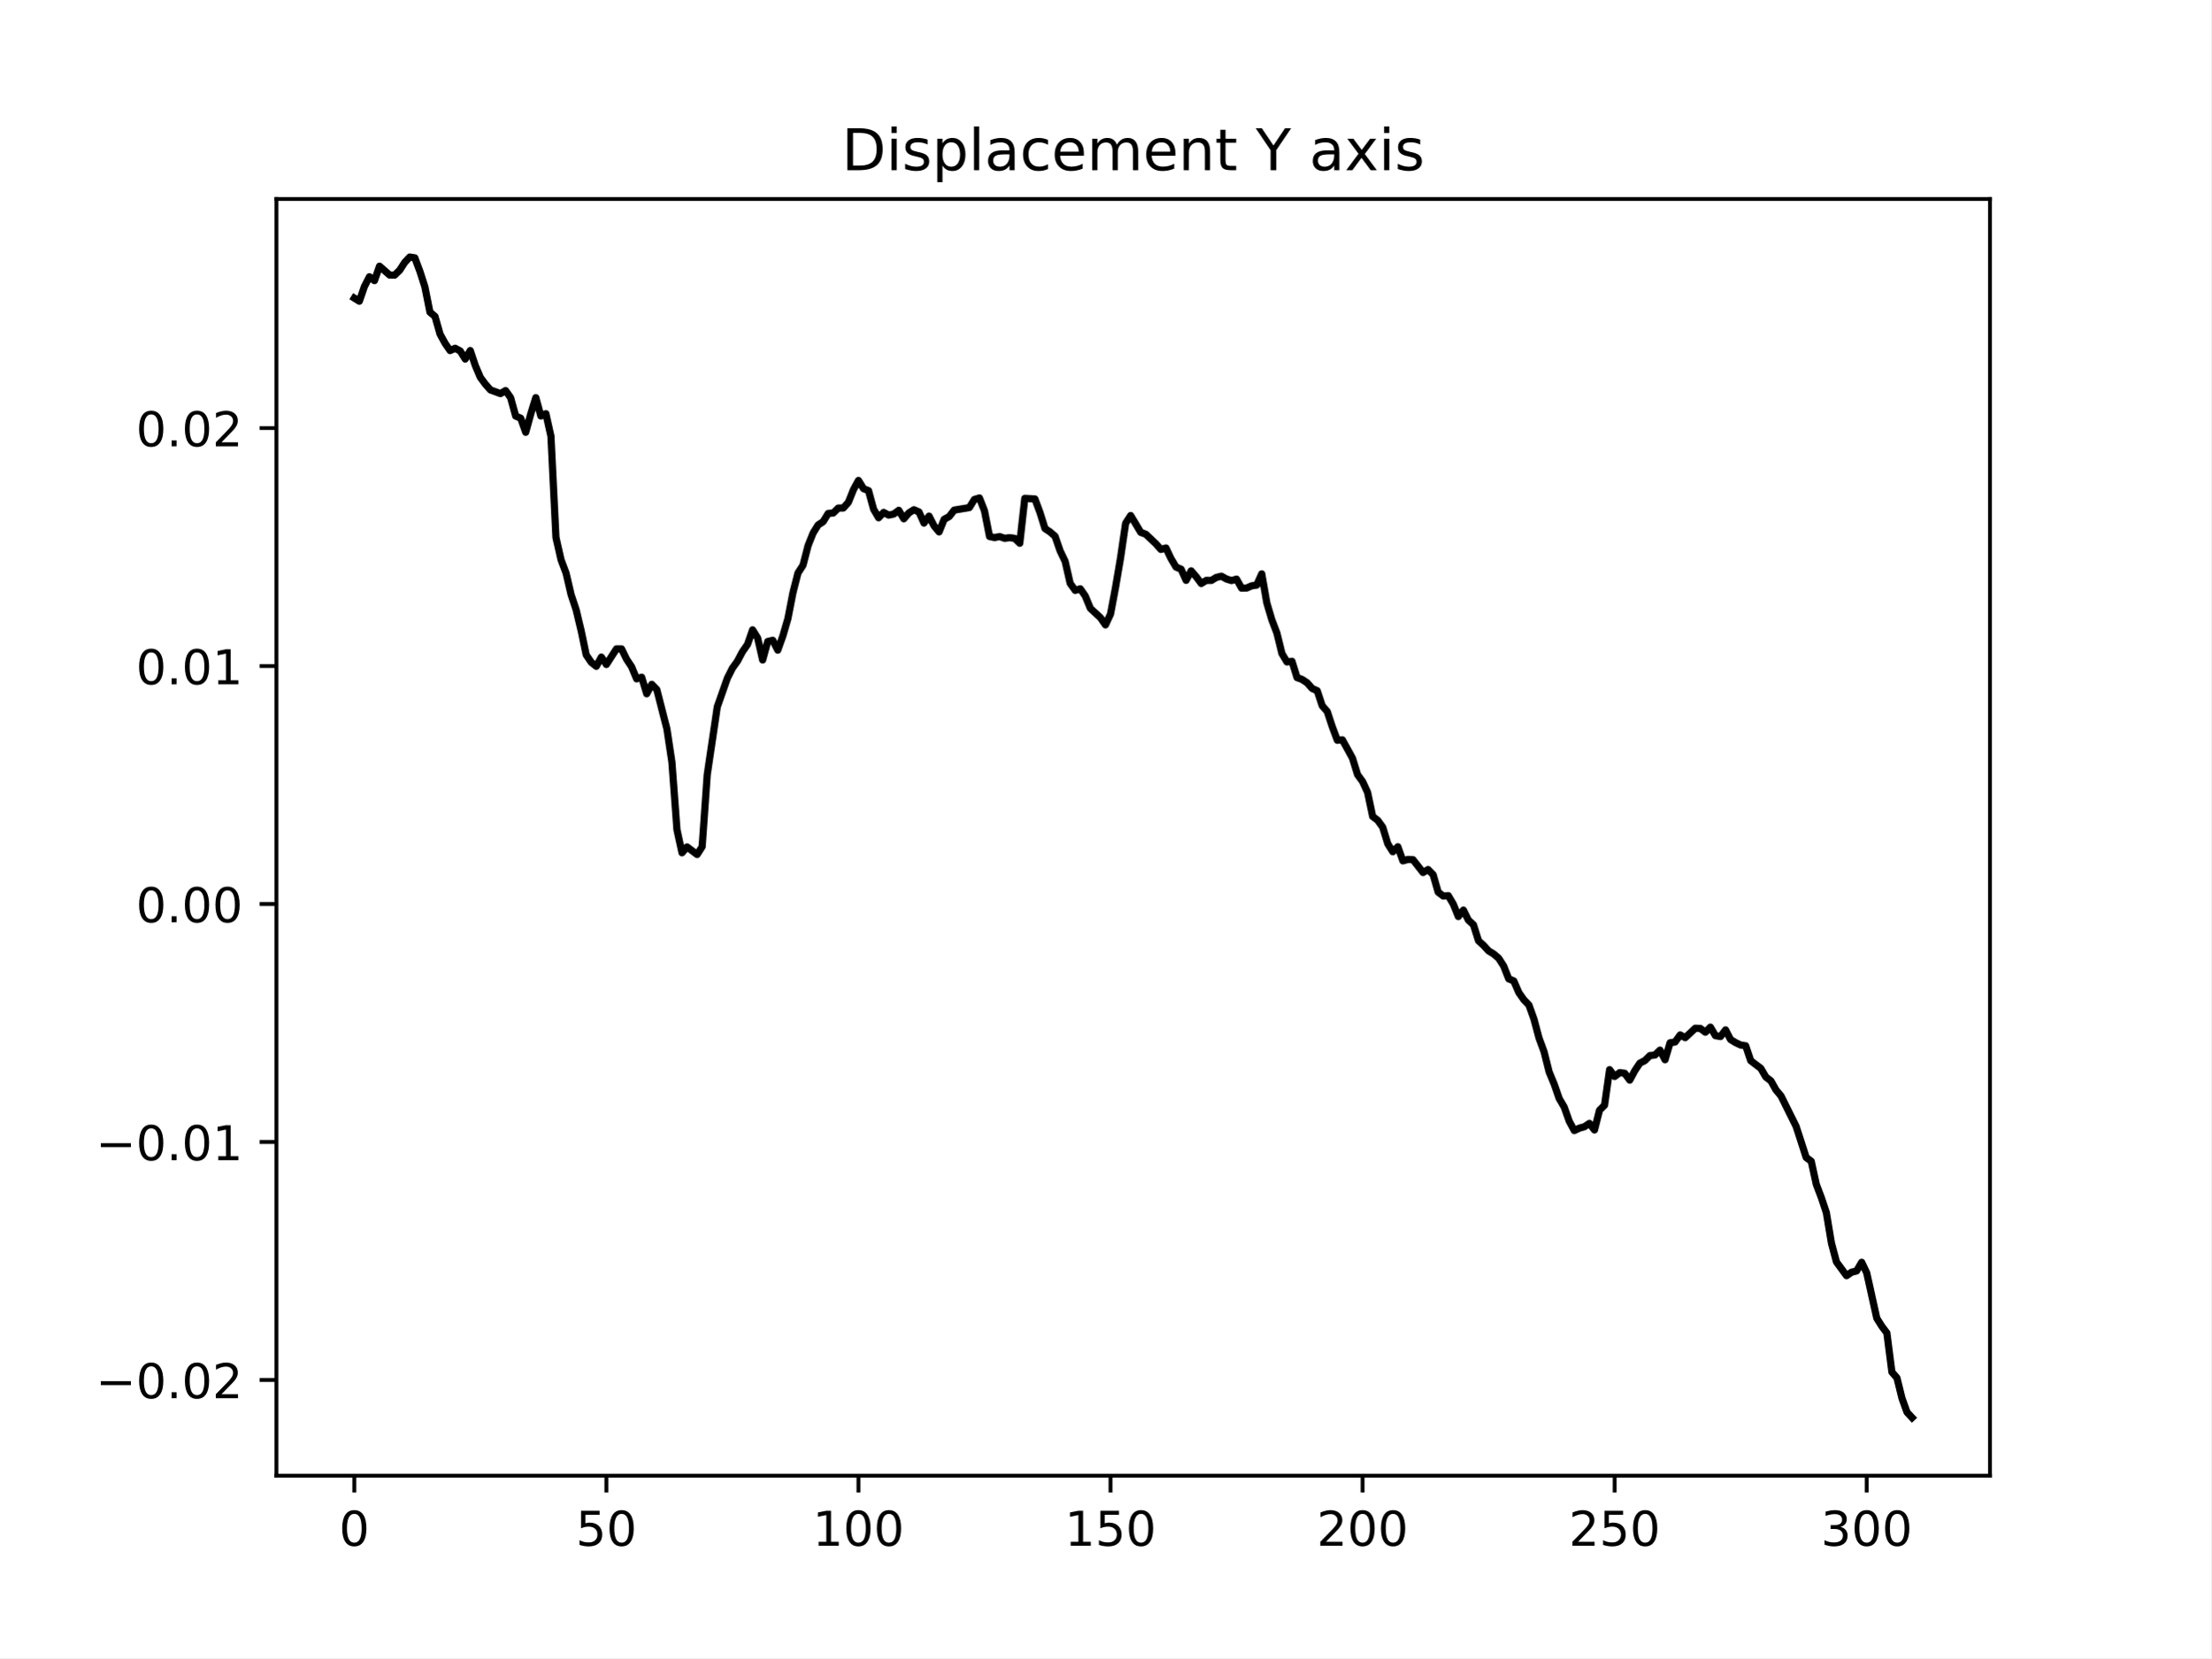
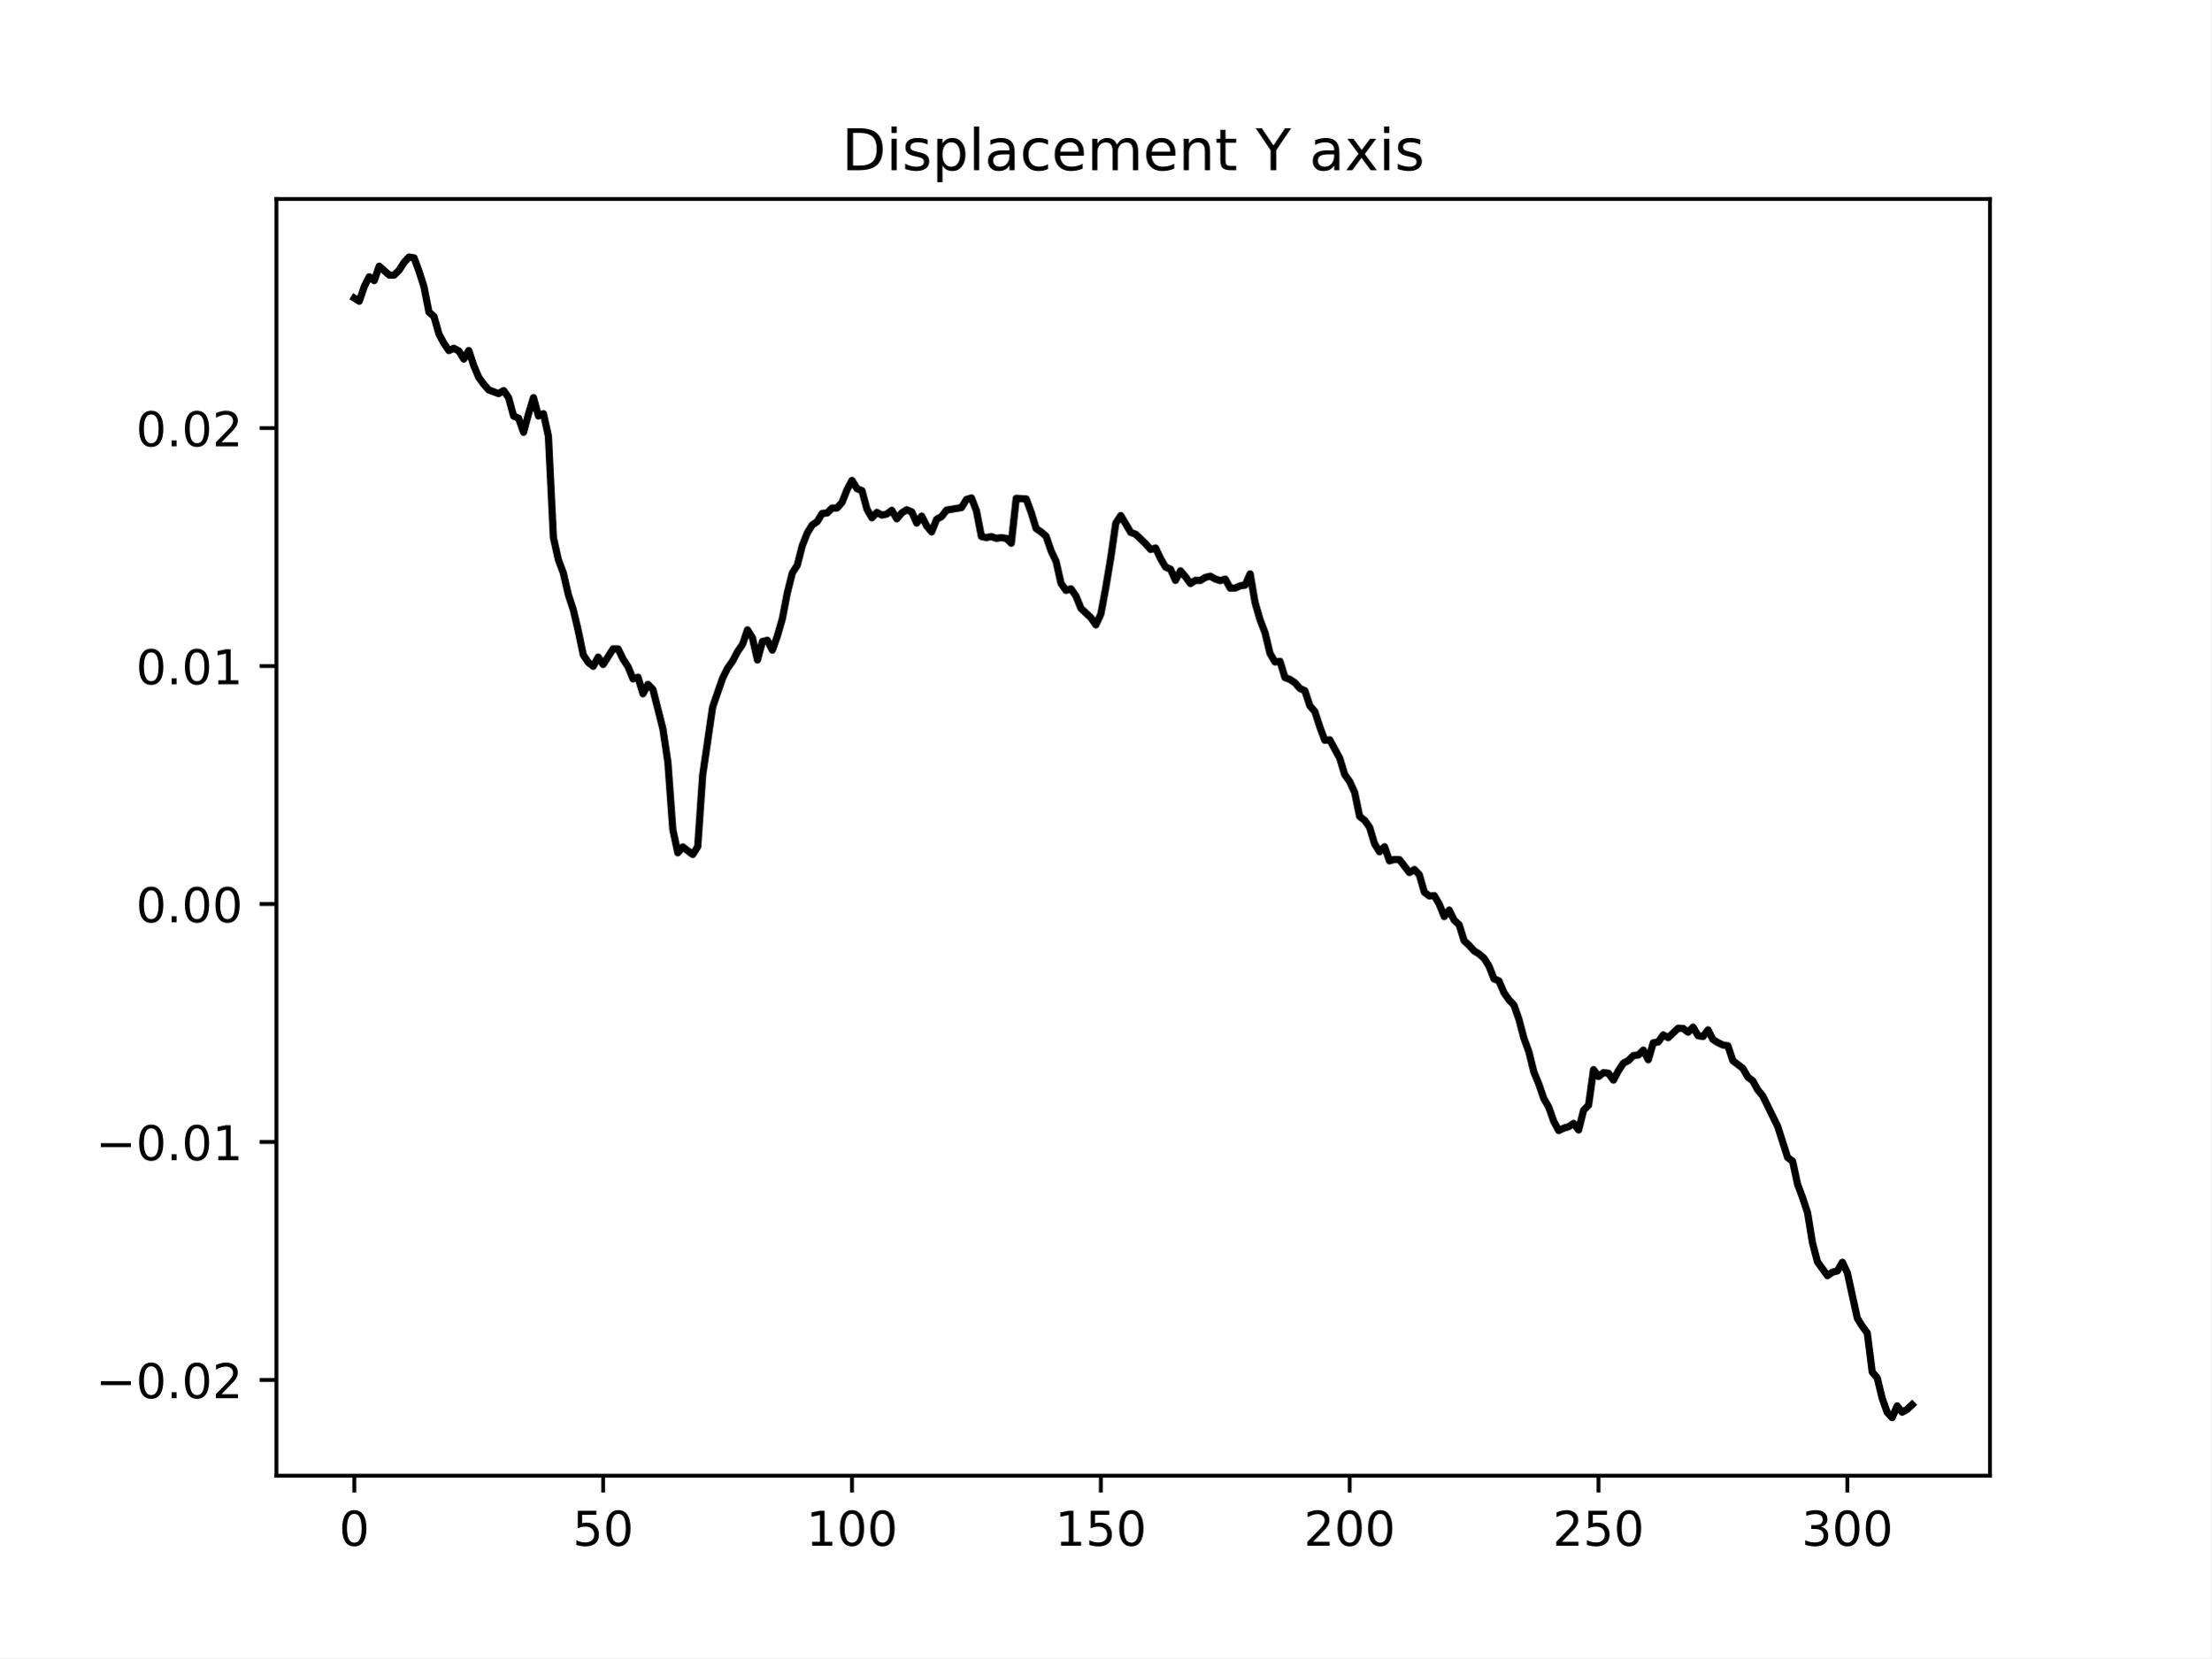
<svg xmlns="http://www.w3.org/2000/svg" xmlns:xlink="http://www.w3.org/1999/xlink" width="460.8pt" height="345.6pt" viewBox="0 0 460.8 345.6" version="1.1">
  <defs>
    <style type="text/css">*{stroke-linejoin: round; stroke-linecap: butt}</style>
  </defs>
  <g id="figure_1">
    <g id="patch_1">
      <path d="M 0 345.6  L 460.8 345.6  L 460.8 0  L 0 0  z " style="fill: #ffffff" />
    </g>
    <g id="axes_1">
      <g id="patch_2">
        <path d="M 57.6 307.584  L 414.72 307.584  L 414.72 41.472  L 57.6 41.472  z " style="fill: #ffffff" />
      </g>
      <g id="matplotlib.axis_1">
        <g id="xtick_1">
          <g id="line2d_1">
            <defs>
-               <path id="mf7b84571b0" d="M 0 0  L 0 3.5  " style="stroke: #000000; stroke-width: 0.8" />
+               <path id="mab90855368" d="M 0 0  L 0 3.5  " style="stroke: #000000; stroke-width: 0.8" />
            </defs>
            <g>
-               <use xlink:href="#mf7b84571b0" x="73.833" y="307.584" style="stroke: #000000; stroke-width: 0.8" />
+               <use xlink:href="#mab90855368" x="73.833" y="307.584" style="stroke: #000000; stroke-width: 0.8" />
            </g>
          </g>
          <g id="text_1">
            <g transform="translate(70.65148 322.1824) scale(0.1 -0.1)">
              <defs>
                <path id="DejaVuSans-30" d="M 2034 4250  Q 1547 4250 1301 3770  Q 1056 3291 1056 2328  Q 1056 1369 1301 889  Q 1547 409 2034 409  Q 2525 409 2770 889  Q 3016 1369 3016 2328  Q 3016 3291 2770 3770  Q 2525 4250 2034 4250  z M 2034 4750  Q 2819 4750 3233 4129  Q 3647 3509 3647 2328  Q 3647 1150 3233 529  Q 2819 -91 2034 -91  Q 1250 -91 836 529  Q 422 1150 422 2328  Q 422 3509 836 4129  Q 1250 4750 2034 4750  z " transform="scale(0.015625)" />
              </defs>
              <use xlink:href="#DejaVuSans-30" />
            </g>
          </g>
        </g>
        <g id="xtick_2">
          <g id="line2d_2">
            <g>
-               <use xlink:href="#mf7b84571b0" x="126.366" y="307.584" style="stroke: #000000; stroke-width: 0.8" />
+               <use xlink:href="#mab90855368" x="125.694" y="307.584" style="stroke: #000000; stroke-width: 0.8" />
            </g>
          </g>
          <g id="text_2">
-             <g transform="translate(120.0033 322.1824) scale(0.1 -0.1)">
+             <g transform="translate(119.332 322.1824) scale(0.1 -0.1)">
              <defs>
                <path id="DejaVuSans-35" d="M 691 4666  L 3169 4666  L 3169 4134  L 1269 4134  L 1269 2991  Q 1406 3038 1543 3061  Q 1681 3084 1819 3084  Q 2600 3084 3056 2656  Q 3513 2228 3513 1497  Q 3513 744 3044 326  Q 2575 -91 1722 -91  Q 1428 -91 1123 -41  Q 819 9 494 109  L 494 744  Q 775 591 1075 516  Q 1375 441 1709 441  Q 2250 441 2565 725  Q 2881 1009 2881 1497  Q 2881 1984 2565 2268  Q 2250 2553 1709 2553  Q 1456 2553 1204 2497  Q 953 2441 691 2322  L 691 4666  z " transform="scale(0.015625)" />
              </defs>
              <use xlink:href="#DejaVuSans-35" />
              <use xlink:href="#DejaVuSans-30" x="63.623" />
            </g>
          </g>
        </g>
        <g id="xtick_3">
          <g id="line2d_3">
            <g>
-               <use xlink:href="#mf7b84571b0" x="178.899" y="307.584" style="stroke: #000000; stroke-width: 0.8" />
+               <use xlink:href="#mab90855368" x="177.556" y="307.584" style="stroke: #000000; stroke-width: 0.8" />
            </g>
          </g>
          <g id="text_3">
-             <g transform="translate(169.3552 322.1824) scale(0.1 -0.1)">
+             <g transform="translate(168.0125 322.1824) scale(0.1 -0.1)">
              <defs>
                <path id="DejaVuSans-31" d="M 794 531  L 1825 531  L 1825 4091  L 703 3866  L 703 4441  L 1819 4666  L 2450 4666  L 2450 531  L 3481 531  L 3481 0  L 794 0  L 794 531  z " transform="scale(0.015625)" />
              </defs>
              <use xlink:href="#DejaVuSans-31" />
              <use xlink:href="#DejaVuSans-30" x="63.623" />
              <use xlink:href="#DejaVuSans-30" x="127.246" />
            </g>
          </g>
        </g>
        <g id="xtick_4">
          <g id="line2d_4">
            <g>
-               <use xlink:href="#mf7b84571b0" x="231.432" y="307.584" style="stroke: #000000; stroke-width: 0.8" />
+               <use xlink:href="#mab90855368" x="229.418" y="307.584" style="stroke: #000000; stroke-width: 0.8" />
            </g>
          </g>
          <g id="text_4">
-             <g transform="translate(221.8883 322.1824) scale(0.1 -0.1)">
+             <g transform="translate(219.8742 322.1824) scale(0.1 -0.1)">
              <use xlink:href="#DejaVuSans-31" />
              <use xlink:href="#DejaVuSans-35" x="63.623" />
              <use xlink:href="#DejaVuSans-30" x="127.246" />
            </g>
          </g>
        </g>
        <g id="xtick_5">
          <g id="line2d_5">
            <g>
-               <use xlink:href="#mf7b84571b0" x="283.965" y="307.584" style="stroke: #000000; stroke-width: 0.8" />
+               <use xlink:href="#mab90855368" x="281.28" y="307.584" style="stroke: #000000; stroke-width: 0.8" />
            </g>
          </g>
          <g id="text_5">
-             <g transform="translate(274.4214 322.1824) scale(0.1 -0.1)">
+             <g transform="translate(271.736 322.1824) scale(0.1 -0.1)">
              <defs>
                <path id="DejaVuSans-32" d="M 1228 531  L 3431 531  L 3431 0  L 469 0  L 469 531  Q 828 903 1448 1529  Q 2069 2156 2228 2338  Q 2531 2678 2651 2914  Q 2772 3150 2772 3378  Q 2772 3750 2511 3984  Q 2250 4219 1831 4219  Q 1534 4219 1204 4116  Q 875 4013 500 3803  L 500 4441  Q 881 4594 1212 4672  Q 1544 4750 1819 4750  Q 2544 4750 2975 4387  Q 3406 4025 3406 3419  Q 3406 3131 3298 2873  Q 3191 2616 2906 2266  Q 2828 2175 2409 1742  Q 1991 1309 1228 531  z " transform="scale(0.015625)" />
              </defs>
              <use xlink:href="#DejaVuSans-32" />
              <use xlink:href="#DejaVuSans-30" x="63.623" />
              <use xlink:href="#DejaVuSans-30" x="127.246" />
            </g>
          </g>
        </g>
        <g id="xtick_6">
          <g id="line2d_6">
            <g>
-               <use xlink:href="#mf7b84571b0" x="336.498" y="307.584" style="stroke: #000000; stroke-width: 0.8" />
+               <use xlink:href="#mab90855368" x="333.141" y="307.584" style="stroke: #000000; stroke-width: 0.8" />
            </g>
          </g>
          <g id="text_6">
-             <g transform="translate(326.9545 322.1824) scale(0.1 -0.1)">
+             <g transform="translate(323.5977 322.1824) scale(0.1 -0.1)">
              <use xlink:href="#DejaVuSans-32" />
              <use xlink:href="#DejaVuSans-35" x="63.623" />
              <use xlink:href="#DejaVuSans-30" x="127.246" />
            </g>
          </g>
        </g>
        <g id="xtick_7">
          <g id="line2d_7">
            <g>
-               <use xlink:href="#mf7b84571b0" x="389.031" y="307.584" style="stroke: #000000; stroke-width: 0.8" />
+               <use xlink:href="#mab90855368" x="385.003" y="307.584" style="stroke: #000000; stroke-width: 0.8" />
            </g>
          </g>
          <g id="text_7">
-             <g transform="translate(379.4876 322.1824) scale(0.1 -0.1)">
+             <g transform="translate(375.4595 322.1824) scale(0.1 -0.1)">
              <defs>
                <path id="DejaVuSans-33" d="M 2597 2516  Q 3050 2419 3304 2112  Q 3559 1806 3559 1356  Q 3559 666 3084 287  Q 2609 -91 1734 -91  Q 1441 -91 1130 -33  Q 819 25 488 141  L 488 750  Q 750 597 1062 519  Q 1375 441 1716 441  Q 2309 441 2620 675  Q 2931 909 2931 1356  Q 2931 1769 2642 2001  Q 2353 2234 1838 2234  L 1294 2234  L 1294 2753  L 1863 2753  Q 2328 2753 2575 2939  Q 2822 3125 2822 3475  Q 2822 3834 2567 4026  Q 2313 4219 1838 4219  Q 1578 4219 1281 4162  Q 984 4106 628 3988  L 628 4550  Q 988 4650 1302 4700  Q 1616 4750 1894 4750  Q 2613 4750 3031 4423  Q 3450 4097 3450 3541  Q 3450 3153 3228 2886  Q 3006 2619 2597 2516  z " transform="scale(0.015625)" />
              </defs>
              <use xlink:href="#DejaVuSans-33" />
              <use xlink:href="#DejaVuSans-30" x="63.623" />
              <use xlink:href="#DejaVuSans-30" x="127.246" />
            </g>
          </g>
        </g>
      </g>
      <g id="matplotlib.axis_2">
        <g id="ytick_1">
          <g id="line2d_8">
            <defs>
-               <path id="mf6b883c5fb" d="M 0 0  L -3.5 0  " style="stroke: #000000; stroke-width: 0.8" />
+               <path id="mbf1803ec2d" d="M 0 0  L -3.5 0  " style="stroke: #000000; stroke-width: 0.8" />
            </defs>
            <g>
-               <use xlink:href="#mf6b883c5fb" x="57.6" y="287.631" style="stroke: #000000; stroke-width: 0.8" />
+               <use xlink:href="#mbf1803ec2d" x="57.6" y="287.631" style="stroke: #000000; stroke-width: 0.8" />
            </g>
          </g>
          <g id="text_8">
            <g transform="translate(19.95469 291.4298) scale(0.1 -0.1)">
              <defs>
                <path id="DejaVuSans-2212" d="M 678 2272  L 4684 2272  L 4684 1741  L 678 1741  L 678 2272  z " transform="scale(0.015625)" />
                <path id="DejaVuSans-2e" d="M 684 794  L 1344 794  L 1344 0  L 684 0  L 684 794  z " transform="scale(0.015625)" />
              </defs>
              <use xlink:href="#DejaVuSans-2212" />
              <use xlink:href="#DejaVuSans-30" x="83.789" />
              <use xlink:href="#DejaVuSans-2e" x="147.412" />
              <use xlink:href="#DejaVuSans-30" x="179.199" />
              <use xlink:href="#DejaVuSans-32" x="242.822" />
            </g>
          </g>
        </g>
        <g id="ytick_2">
          <g id="line2d_9">
            <g>
-               <use xlink:href="#mf6b883c5fb" x="57.6" y="238.027" style="stroke: #000000; stroke-width: 0.8" />
+               <use xlink:href="#mbf1803ec2d" x="57.6" y="238.027" style="stroke: #000000; stroke-width: 0.8" />
            </g>
          </g>
          <g id="text_9">
            <g transform="translate(19.95469 241.8263) scale(0.1 -0.1)">
              <use xlink:href="#DejaVuSans-2212" />
              <use xlink:href="#DejaVuSans-30" x="83.789" />
              <use xlink:href="#DejaVuSans-2e" x="147.412" />
              <use xlink:href="#DejaVuSans-30" x="179.199" />
              <use xlink:href="#DejaVuSans-31" x="242.822" />
            </g>
          </g>
        </g>
        <g id="ytick_3">
          <g id="line2d_10">
            <g>
-               <use xlink:href="#mf6b883c5fb" x="57.6" y="188.424" style="stroke: #000000; stroke-width: 0.8" />
+               <use xlink:href="#mbf1803ec2d" x="57.6" y="188.424" style="stroke: #000000; stroke-width: 0.8" />
            </g>
          </g>
          <g id="text_10">
            <g transform="translate(28.33438 192.2228) scale(0.1 -0.1)">
              <use xlink:href="#DejaVuSans-30" />
              <use xlink:href="#DejaVuSans-2e" x="63.623" />
              <use xlink:href="#DejaVuSans-30" x="95.41" />
              <use xlink:href="#DejaVuSans-30" x="159.033" />
            </g>
          </g>
        </g>
        <g id="ytick_4">
          <g id="line2d_11">
            <g>
-               <use xlink:href="#mf6b883c5fb" x="57.6" y="138.82" style="stroke: #000000; stroke-width: 0.8" />
+               <use xlink:href="#mbf1803ec2d" x="57.6" y="138.82" style="stroke: #000000; stroke-width: 0.8" />
            </g>
          </g>
          <g id="text_11">
            <g transform="translate(28.33438 142.6193) scale(0.1 -0.1)">
              <use xlink:href="#DejaVuSans-30" />
              <use xlink:href="#DejaVuSans-2e" x="63.623" />
              <use xlink:href="#DejaVuSans-30" x="95.41" />
              <use xlink:href="#DejaVuSans-31" x="159.033" />
            </g>
          </g>
        </g>
        <g id="ytick_5">
          <g id="line2d_12">
            <g>
-               <use xlink:href="#mf6b883c5fb" x="57.6" y="89.217" style="stroke: #000000; stroke-width: 0.8" />
+               <use xlink:href="#mbf1803ec2d" x="57.6" y="89.217" style="stroke: #000000; stroke-width: 0.8" />
            </g>
          </g>
          <g id="text_12">
            <g transform="translate(28.33438 93.01577) scale(0.1 -0.1)">
              <use xlink:href="#DejaVuSans-30" />
              <use xlink:href="#DejaVuSans-2e" x="63.623" />
              <use xlink:href="#DejaVuSans-30" x="95.41" />
              <use xlink:href="#DejaVuSans-32" x="159.033" />
            </g>
          </g>
        </g>
      </g>
      <g id="line2d_13">
-         <path d="M 73.833 62.123  L 74.883 62.776  L 75.934 59.729  L 76.985 57.679  L 78.035 58.487  L 79.086 55.475  L 81.187 57.318  L 82.238 57.337  L 83.289 56.318  L 84.339 54.695  L 85.39 53.568  L 86.441 53.735  L 87.491 56.529  L 88.542 59.8  L 89.593 65.057  L 90.643 65.941  L 91.694 69.622  L 92.745 71.548  L 93.795 73.068  L 94.846 72.584  L 95.897 73.144  L 96.947 74.832  L 97.998 73.059  L 99.049 76.199  L 100.099 78.658  L 101.15 80.074  L 102.201 81.262  L 104.302 82.031  L 105.353 81.399  L 106.403 82.876  L 107.454 86.707  L 108.505 87.153  L 109.555 90.096  L 110.606 86.266  L 111.657 82.874  L 112.707 86.7  L 113.758 86.215  L 114.809 90.913  L 115.859 112.026  L 116.91 116.658  L 117.961 119.45  L 119.011 123.934  L 120.062 127.106  L 121.113 131.491  L 122.163 136.5  L 123.214 138.046  L 124.265 138.877  L 125.315 136.958  L 126.366 138.496  L 128.467 135.239  L 129.518 135.242  L 130.568 137.385  L 131.619 138.972  L 132.67 141.494  L 133.72 141.153  L 134.771 144.605  L 135.822 142.636  L 136.872 143.715  L 138.974 151.905  L 140.024 158.836  L 141.075 172.932  L 142.126 177.75  L 143.176 176.525  L 145.278 178.107  L 146.328 176.463  L 147.379 161.51  L 149.48 147.323  L 151.582 141.346  L 152.632 139.269  L 153.683 137.797  L 154.734 135.819  L 155.784 134.319  L 156.835 131.278  L 157.886 132.96  L 158.936 137.558  L 159.987 133.708  L 161.038 133.459  L 162.088 135.509  L 163.139 132.561  L 164.19 128.969  L 165.24 123.574  L 166.291 119.435  L 167.342 117.819  L 168.392 113.756  L 169.443 111.107  L 170.494 109.415  L 171.544 108.727  L 172.595 107.013  L 173.646 106.923  L 174.696 105.897  L 175.747 105.878  L 176.798 104.704  L 177.848 102.076  L 178.899 100.133  L 179.95 101.845  L 181 102.257  L 182.051 106.126  L 183.102 107.918  L 184.152 106.797  L 185.203 107.357  L 186.254 107.136  L 187.304 106.363  L 188.355 108.13  L 189.406 106.901  L 190.456 106.242  L 191.507 106.695  L 192.558 109.022  L 193.608 107.567  L 194.659 109.612  L 195.71 110.861  L 196.76 108.238  L 197.811 107.664  L 198.862 106.317  L 202.013 105.791  L 203.064 104.097  L 204.115 103.781  L 205.165 106.46  L 206.216 111.809  L 207.267 112.043  L 208.317 111.831  L 209.368 112.194  L 210.419 112.063  L 211.469 112.206  L 212.52 113.229  L 213.571 103.866  L 215.672 103.986  L 216.723 106.794  L 217.773 110.163  L 218.824 110.863  L 219.875 111.763  L 220.925 114.806  L 221.976 117.003  L 223.027 121.592  L 224.077 123.052  L 225.128 122.719  L 226.179 124.231  L 227.229 126.796  L 229.331 128.739  L 230.381 130.242  L 231.432 128.002  L 232.483 122.426  L 233.533 116.219  L 234.584 109.06  L 235.635 107.448  L 237.736 110.961  L 238.787 111.341  L 240.888 113.335  L 241.939 114.517  L 242.989 114.212  L 244.04 116.427  L 245.091 118.191  L 246.141 118.631  L 247.192 120.964  L 248.243 118.98  L 249.293 120.209  L 250.344 121.613  L 251.395 120.965  L 252.445 120.982  L 253.496 120.342  L 254.547 120.099  L 255.597 120.68  L 256.648 121.01  L 257.699 120.704  L 258.749 122.587  L 259.8 122.564  L 260.851 122.104  L 261.901 121.948  L 262.952 119.606  L 264.003 125.627  L 265.053 129.185  L 266.104 131.923  L 267.155 136.212  L 268.205 137.968  L 269.256 137.833  L 270.307 141.23  L 271.357 141.614  L 272.408 142.308  L 273.459 143.499  L 274.509 143.957  L 275.56 147.113  L 276.61 148.305  L 277.661 151.499  L 278.712 154.298  L 279.762 154.204  L 281.864 158.022  L 282.914 161.448  L 283.965 162.889  L 285.016 165.166  L 286.066 170.177  L 287.117 170.971  L 288.168 172.418  L 289.218 175.876  L 290.269 177.532  L 291.32 176.488  L 292.37 179.43  L 293.421 179.133  L 294.472 179.185  L 296.573 181.858  L 297.624 181.239  L 298.674 182.314  L 299.725 185.953  L 300.776 186.759  L 301.826 186.675  L 302.877 188.45  L 303.928 191.04  L 304.978 189.691  L 306.029 191.797  L 307.08 192.75  L 308.13 196.09  L 309.181 197.046  L 310.232 198.197  L 311.282 198.835  L 312.333 199.728  L 313.384 201.37  L 314.434 204.036  L 315.485 204.461  L 316.536 206.893  L 317.586 208.392  L 318.637 209.476  L 319.688 212.423  L 320.738 216.361  L 321.789 219.205  L 322.84 223.402  L 323.89 225.938  L 324.941 228.955  L 325.992 230.757  L 327.042 233.701  L 328.093 235.65  L 329.144 235.147  L 330.194 234.847  L 331.245 234.151  L 332.296 235.523  L 333.346 231.412  L 334.397 230.36  L 335.448 222.947  L 336.498 224.381  L 337.549 223.572  L 338.6 223.71  L 339.65 225.134  L 340.701 223.173  L 341.752 221.597  L 342.802 221.061  L 343.853 220.016  L 344.904 219.9  L 345.954 218.879  L 347.005 220.89  L 348.055 217.35  L 349.106 217.182  L 350.157 215.714  L 351.207 216.282  L 353.309 214.318  L 354.359 214.364  L 355.41 215.149  L 356.461 214.088  L 357.511 215.872  L 358.562 216.049  L 359.613 214.662  L 360.663 216.678  L 361.714 217.325  L 362.765 217.821  L 363.815 217.978  L 364.866 221.093  L 366.967 222.686  L 368.018 224.496  L 369.069 225.29  L 370.119 227.171  L 371.17 228.427  L 374.322 234.773  L 376.423 241.263  L 377.474 242.046  L 378.525 246.853  L 379.575 249.617  L 380.626 252.766  L 381.677 259.084  L 382.727 263.026  L 384.829 265.896  L 385.879 265.167  L 386.93 264.903  L 387.981 263.101  L 389.031 265.298  L 391.133 274.763  L 392.183 276.439  L 393.234 277.838  L 394.285 285.99  L 395.335 287.2  L 396.386 291.453  L 397.437 294.365  L 398.487 295.488  L 398.487 295.488  " clip-path="url(#p6b5b057ecb)" style="fill: none; stroke: #000000; stroke-width: 1.5; stroke-linecap: square" />
+         <path d="M 73.833 62.123  L 74.87 62.776  L 75.907 59.729  L 76.944 57.679  L 77.982 58.487  L 79.019 55.475  L 81.093 57.318  L 82.131 57.337  L 83.168 56.318  L 84.205 54.695  L 85.242 53.568  L 86.28 53.735  L 87.317 56.529  L 88.354 59.8  L 89.391 65.057  L 90.428 65.941  L 91.466 69.622  L 92.503 71.548  L 93.54 73.068  L 94.577 72.584  L 95.615 73.144  L 96.652 74.832  L 97.689 73.059  L 98.726 76.199  L 99.764 78.658  L 100.801 80.074  L 101.838 81.262  L 103.913 82.031  L 104.95 81.399  L 105.987 82.876  L 107.024 86.707  L 108.061 87.153  L 109.099 90.096  L 110.136 86.266  L 111.173 82.874  L 112.21 86.7  L 113.248 86.215  L 114.285 90.913  L 115.322 112.026  L 116.359 116.658  L 117.397 119.45  L 118.434 123.934  L 119.471 127.106  L 120.508 131.491  L 121.546 136.5  L 122.583 138.046  L 123.62 138.877  L 124.657 136.958  L 125.694 138.496  L 127.769 135.239  L 128.806 135.242  L 129.843 137.385  L 130.881 138.972  L 131.918 141.494  L 132.955 141.153  L 133.992 144.605  L 135.03 142.636  L 136.067 143.715  L 138.141 151.905  L 139.179 158.836  L 140.216 172.932  L 141.253 177.75  L 142.29 176.525  L 144.365 178.107  L 145.402 176.463  L 146.439 161.51  L 148.514 147.323  L 150.588 141.346  L 151.625 139.269  L 152.663 137.797  L 153.7 135.819  L 154.737 134.319  L 155.774 131.278  L 156.812 132.96  L 157.849 137.558  L 158.886 133.708  L 159.923 133.459  L 160.96 135.509  L 161.998 132.561  L 163.035 128.969  L 164.072 123.574  L 165.109 119.435  L 166.147 117.819  L 167.184 113.756  L 168.221 111.107  L 169.258 109.415  L 170.296 108.727  L 171.333 107.013  L 172.37 106.923  L 173.407 105.897  L 174.445 105.878  L 175.482 104.704  L 176.519 102.076  L 177.556 100.133  L 178.593 101.845  L 179.631 102.257  L 180.668 106.126  L 181.705 107.918  L 182.742 106.797  L 183.78 107.357  L 184.817 107.136  L 185.854 106.363  L 186.891 108.13  L 187.929 106.901  L 188.966 106.242  L 190.003 106.695  L 191.04 109.022  L 192.078 107.567  L 193.115 109.612  L 194.152 110.861  L 195.189 108.238  L 196.226 107.664  L 197.264 106.317  L 200.375 105.791  L 201.413 104.097  L 202.45 103.781  L 203.487 106.46  L 204.524 111.809  L 205.562 112.043  L 206.599 111.831  L 207.636 112.194  L 208.673 112.063  L 209.711 112.206  L 210.748 113.229  L 211.785 103.866  L 213.859 103.986  L 214.897 106.794  L 215.934 110.163  L 216.971 110.863  L 218.008 111.763  L 219.046 114.806  L 220.083 117.003  L 221.12 121.592  L 222.157 123.052  L 223.195 122.719  L 224.232 124.231  L 225.269 126.796  L 227.344 128.739  L 228.381 130.242  L 229.418 128.002  L 230.455 122.426  L 231.492 116.219  L 232.53 109.06  L 233.567 107.448  L 235.641 110.961  L 236.679 111.341  L 238.753 113.335  L 239.79 114.517  L 240.828 114.212  L 241.865 116.427  L 242.902 118.191  L 243.939 118.631  L 244.976 120.964  L 246.014 118.98  L 247.051 120.209  L 248.088 121.613  L 249.125 120.965  L 250.163 120.982  L 251.2 120.342  L 252.237 120.099  L 253.274 120.68  L 254.312 121.01  L 255.349 120.704  L 256.386 122.587  L 257.423 122.564  L 258.461 122.104  L 259.498 121.948  L 260.535 119.606  L 261.572 125.627  L 262.609 129.185  L 263.647 131.923  L 264.684 136.212  L 265.721 137.968  L 266.758 137.833  L 267.796 141.23  L 268.833 141.614  L 269.87 142.308  L 270.907 143.499  L 271.945 143.957  L 272.982 147.113  L 274.019 148.305  L 275.056 151.499  L 276.094 154.298  L 277.131 154.204  L 279.205 158.022  L 280.242 161.448  L 281.28 162.889  L 282.317 165.166  L 283.354 170.177  L 284.391 170.971  L 285.429 172.418  L 286.466 175.876  L 287.503 177.532  L 288.54 176.488  L 289.578 179.43  L 290.615 179.133  L 291.652 179.185  L 293.727 181.858  L 294.764 181.239  L 295.801 182.314  L 296.838 185.953  L 297.875 186.759  L 298.913 186.675  L 299.95 188.45  L 300.987 191.04  L 302.024 189.691  L 303.062 191.797  L 304.099 192.75  L 305.136 196.09  L 306.173 197.046  L 307.211 198.197  L 308.248 198.835  L 309.285 199.728  L 310.322 201.37  L 311.36 204.036  L 312.397 204.461  L 313.434 206.893  L 314.471 208.392  L 315.508 209.476  L 316.546 212.423  L 317.583 216.361  L 318.62 219.205  L 319.657 223.402  L 320.695 225.938  L 321.732 228.955  L 322.769 230.757  L 323.806 233.701  L 324.844 235.65  L 325.881 235.147  L 326.918 234.847  L 327.955 234.151  L 328.993 235.523  L 330.03 231.412  L 331.067 230.36  L 332.104 222.947  L 333.141 224.381  L 334.179 223.572  L 335.216 223.71  L 336.253 225.134  L 337.29 223.173  L 338.328 221.597  L 339.365 221.061  L 340.402 220.016  L 341.439 219.9  L 342.477 218.879  L 343.514 220.89  L 344.551 217.35  L 345.588 217.182  L 346.626 215.714  L 347.663 216.282  L 349.737 214.318  L 350.774 214.364  L 351.812 215.149  L 352.849 214.088  L 353.886 215.872  L 354.923 216.049  L 355.961 214.662  L 356.998 216.678  L 358.035 217.325  L 359.072 217.821  L 360.11 217.978  L 361.147 221.093  L 363.221 222.686  L 364.259 224.496  L 365.296 225.29  L 366.333 227.171  L 367.37 228.427  L 370.482 234.773  L 372.556 241.263  L 373.594 242.046  L 374.631 246.853  L 375.668 249.617  L 376.705 252.766  L 377.743 259.084  L 378.78 263.026  L 380.854 265.896  L 381.892 265.167  L 382.929 264.903  L 383.966 263.101  L 385.003 265.298  L 387.078 274.763  L 388.115 276.439  L 389.152 277.838  L 390.189 285.99  L 391.227 287.2  L 392.264 291.453  L 393.301 294.365  L 394.338 295.488  L 395.376 293.044  L 396.413 294.347  L 397.45 293.776  L 398.487 292.791  L 398.487 292.791  " clip-path="url(#pf8dd7e4c1a)" style="fill: none; stroke: #000000; stroke-width: 1.5; stroke-linecap: square" />
      </g>
      <g id="patch_3">
        <path d="M 57.6 307.584  L 57.6 41.472  " style="fill: none; stroke: #000000; stroke-width: 0.8; stroke-linejoin: miter; stroke-linecap: square" />
      </g>
      <g id="patch_4">
        <path d="M 414.72 307.584  L 414.72 41.472  " style="fill: none; stroke: #000000; stroke-width: 0.8; stroke-linejoin: miter; stroke-linecap: square" />
      </g>
      <g id="patch_5">
        <path d="M 57.6 307.584  L 414.72 307.584  " style="fill: none; stroke: #000000; stroke-width: 0.8; stroke-linejoin: miter; stroke-linecap: square" />
      </g>
      <g id="patch_6">
        <path d="M 57.6 41.472  L 414.72 41.472  " style="fill: none; stroke: #000000; stroke-width: 0.8; stroke-linejoin: miter; stroke-linecap: square" />
      </g>
      <g id="text_13">
        <g transform="translate(175.4137 35.472) scale(0.12 -0.12)">
          <defs>
            <path id="DejaVuSans-44" d="M 1259 4147  L 1259 519  L 2022 519  Q 2988 519 3436 956  Q 3884 1394 3884 2338  Q 3884 3275 3436 3711  Q 2988 4147 2022 4147  L 1259 4147  z M 628 4666  L 1925 4666  Q 3281 4666 3915 4102  Q 4550 3538 4550 2338  Q 4550 1131 3912 565  Q 3275 0 1925 0  L 628 0  L 628 4666  z " transform="scale(0.015625)" />
            <path id="DejaVuSans-69" d="M 603 3500  L 1178 3500  L 1178 0  L 603 0  L 603 3500  z M 603 4863  L 1178 4863  L 1178 4134  L 603 4134  L 603 4863  z " transform="scale(0.015625)" />
            <path id="DejaVuSans-73" d="M 2834 3397  L 2834 2853  Q 2591 2978 2328 3040  Q 2066 3103 1784 3103  Q 1356 3103 1142 2972  Q 928 2841 928 2578  Q 928 2378 1081 2264  Q 1234 2150 1697 2047  L 1894 2003  Q 2506 1872 2764 1633  Q 3022 1394 3022 966  Q 3022 478 2636 193  Q 2250 -91 1575 -91  Q 1294 -91 989 -36  Q 684 19 347 128  L 347 722  Q 666 556 975 473  Q 1284 391 1588 391  Q 1994 391 2212 530  Q 2431 669 2431 922  Q 2431 1156 2273 1281  Q 2116 1406 1581 1522  L 1381 1569  Q 847 1681 609 1914  Q 372 2147 372 2553  Q 372 3047 722 3315  Q 1072 3584 1716 3584  Q 2034 3584 2315 3537  Q 2597 3491 2834 3397  z " transform="scale(0.015625)" />
            <path id="DejaVuSans-70" d="M 1159 525  L 1159 -1331  L 581 -1331  L 581 3500  L 1159 3500  L 1159 2969  Q 1341 3281 1617 3432  Q 1894 3584 2278 3584  Q 2916 3584 3314 3078  Q 3713 2572 3713 1747  Q 3713 922 3314 415  Q 2916 -91 2278 -91  Q 1894 -91 1617 61  Q 1341 213 1159 525  z M 3116 1747  Q 3116 2381 2855 2742  Q 2594 3103 2138 3103  Q 1681 3103 1420 2742  Q 1159 2381 1159 1747  Q 1159 1113 1420 752  Q 1681 391 2138 391  Q 2594 391 2855 752  Q 3116 1113 3116 1747  z " transform="scale(0.015625)" />
            <path id="DejaVuSans-6c" d="M 603 4863  L 1178 4863  L 1178 0  L 603 0  L 603 4863  z " transform="scale(0.015625)" />
            <path id="DejaVuSans-61" d="M 2194 1759  Q 1497 1759 1228 1600  Q 959 1441 959 1056  Q 959 750 1161 570  Q 1363 391 1709 391  Q 2188 391 2477 730  Q 2766 1069 2766 1631  L 2766 1759  L 2194 1759  z M 3341 1997  L 3341 0  L 2766 0  L 2766 531  Q 2569 213 2275 61  Q 1981 -91 1556 -91  Q 1019 -91 701 211  Q 384 513 384 1019  Q 384 1609 779 1909  Q 1175 2209 1959 2209  L 2766 2209  L 2766 2266  Q 2766 2663 2505 2880  Q 2244 3097 1772 3097  Q 1472 3097 1187 3025  Q 903 2953 641 2809  L 641 3341  Q 956 3463 1253 3523  Q 1550 3584 1831 3584  Q 2591 3584 2966 3190  Q 3341 2797 3341 1997  z " transform="scale(0.015625)" />
            <path id="DejaVuSans-63" d="M 3122 3366  L 3122 2828  Q 2878 2963 2633 3030  Q 2388 3097 2138 3097  Q 1578 3097 1268 2742  Q 959 2388 959 1747  Q 959 1106 1268 751  Q 1578 397 2138 397  Q 2388 397 2633 464  Q 2878 531 3122 666  L 3122 134  Q 2881 22 2623 -34  Q 2366 -91 2075 -91  Q 1284 -91 818 406  Q 353 903 353 1747  Q 353 2603 823 3093  Q 1294 3584 2113 3584  Q 2378 3584 2631 3529  Q 2884 3475 3122 3366  z " transform="scale(0.015625)" />
            <path id="DejaVuSans-65" d="M 3597 1894  L 3597 1613  L 953 1613  Q 991 1019 1311 708  Q 1631 397 2203 397  Q 2534 397 2845 478  Q 3156 559 3463 722  L 3463 178  Q 3153 47 2828 -22  Q 2503 -91 2169 -91  Q 1331 -91 842 396  Q 353 884 353 1716  Q 353 2575 817 3079  Q 1281 3584 2069 3584  Q 2775 3584 3186 3129  Q 3597 2675 3597 1894  z M 3022 2063  Q 3016 2534 2758 2815  Q 2500 3097 2075 3097  Q 1594 3097 1305 2825  Q 1016 2553 972 2059  L 3022 2063  z " transform="scale(0.015625)" />
            <path id="DejaVuSans-6d" d="M 3328 2828  Q 3544 3216 3844 3400  Q 4144 3584 4550 3584  Q 5097 3584 5394 3201  Q 5691 2819 5691 2113  L 5691 0  L 5113 0  L 5113 2094  Q 5113 2597 4934 2840  Q 4756 3084 4391 3084  Q 3944 3084 3684 2787  Q 3425 2491 3425 1978  L 3425 0  L 2847 0  L 2847 2094  Q 2847 2600 2669 2842  Q 2491 3084 2119 3084  Q 1678 3084 1418 2786  Q 1159 2488 1159 1978  L 1159 0  L 581 0  L 581 3500  L 1159 3500  L 1159 2956  Q 1356 3278 1631 3431  Q 1906 3584 2284 3584  Q 2666 3584 2933 3390  Q 3200 3197 3328 2828  z " transform="scale(0.015625)" />
            <path id="DejaVuSans-6e" d="M 3513 2113  L 3513 0  L 2938 0  L 2938 2094  Q 2938 2591 2744 2837  Q 2550 3084 2163 3084  Q 1697 3084 1428 2787  Q 1159 2491 1159 1978  L 1159 0  L 581 0  L 581 3500  L 1159 3500  L 1159 2956  Q 1366 3272 1645 3428  Q 1925 3584 2291 3584  Q 2894 3584 3203 3211  Q 3513 2838 3513 2113  z " transform="scale(0.015625)" />
            <path id="DejaVuSans-74" d="M 1172 4494  L 1172 3500  L 2356 3500  L 2356 3053  L 1172 3053  L 1172 1153  Q 1172 725 1289 603  Q 1406 481 1766 481  L 2356 481  L 2356 0  L 1766 0  Q 1100 0 847 248  Q 594 497 594 1153  L 594 3053  L 172 3053  L 172 3500  L 594 3500  L 594 4494  L 1172 4494  z " transform="scale(0.015625)" />
            <path id="DejaVuSans-20" transform="scale(0.015625)" />
            <path id="DejaVuSans-59" d="M -13 4666  L 666 4666  L 1959 2747  L 3244 4666  L 3922 4666  L 2272 2222  L 2272 0  L 1638 0  L 1638 2222  L -13 4666  z " transform="scale(0.015625)" />
            <path id="DejaVuSans-78" d="M 3513 3500  L 2247 1797  L 3578 0  L 2900 0  L 1881 1375  L 863 0  L 184 0  L 1544 1831  L 300 3500  L 978 3500  L 1906 2253  L 2834 3500  L 3513 3500  z " transform="scale(0.015625)" />
          </defs>
          <use xlink:href="#DejaVuSans-44" />
          <use xlink:href="#DejaVuSans-69" x="77.002" />
          <use xlink:href="#DejaVuSans-73" x="104.785" />
          <use xlink:href="#DejaVuSans-70" x="156.885" />
          <use xlink:href="#DejaVuSans-6c" x="220.361" />
          <use xlink:href="#DejaVuSans-61" x="248.145" />
          <use xlink:href="#DejaVuSans-63" x="309.424" />
          <use xlink:href="#DejaVuSans-65" x="364.404" />
          <use xlink:href="#DejaVuSans-6d" x="425.928" />
          <use xlink:href="#DejaVuSans-65" x="523.34" />
          <use xlink:href="#DejaVuSans-6e" x="584.863" />
          <use xlink:href="#DejaVuSans-74" x="648.242" />
          <use xlink:href="#DejaVuSans-20" x="687.451" />
          <use xlink:href="#DejaVuSans-59" x="719.238" />
          <use xlink:href="#DejaVuSans-20" x="780.322" />
          <use xlink:href="#DejaVuSans-61" x="812.109" />
          <use xlink:href="#DejaVuSans-78" x="873.389" />
          <use xlink:href="#DejaVuSans-69" x="932.568" />
          <use xlink:href="#DejaVuSans-73" x="960.352" />
        </g>
      </g>
    </g>
  </g>
  <defs>
-     <clipPath id="p6b5b057ecb">
+     <clipPath id="pf8dd7e4c1a">
      <rect x="57.6" y="41.472" width="357.12" height="266.112" />
    </clipPath>
  </defs>
</svg>
